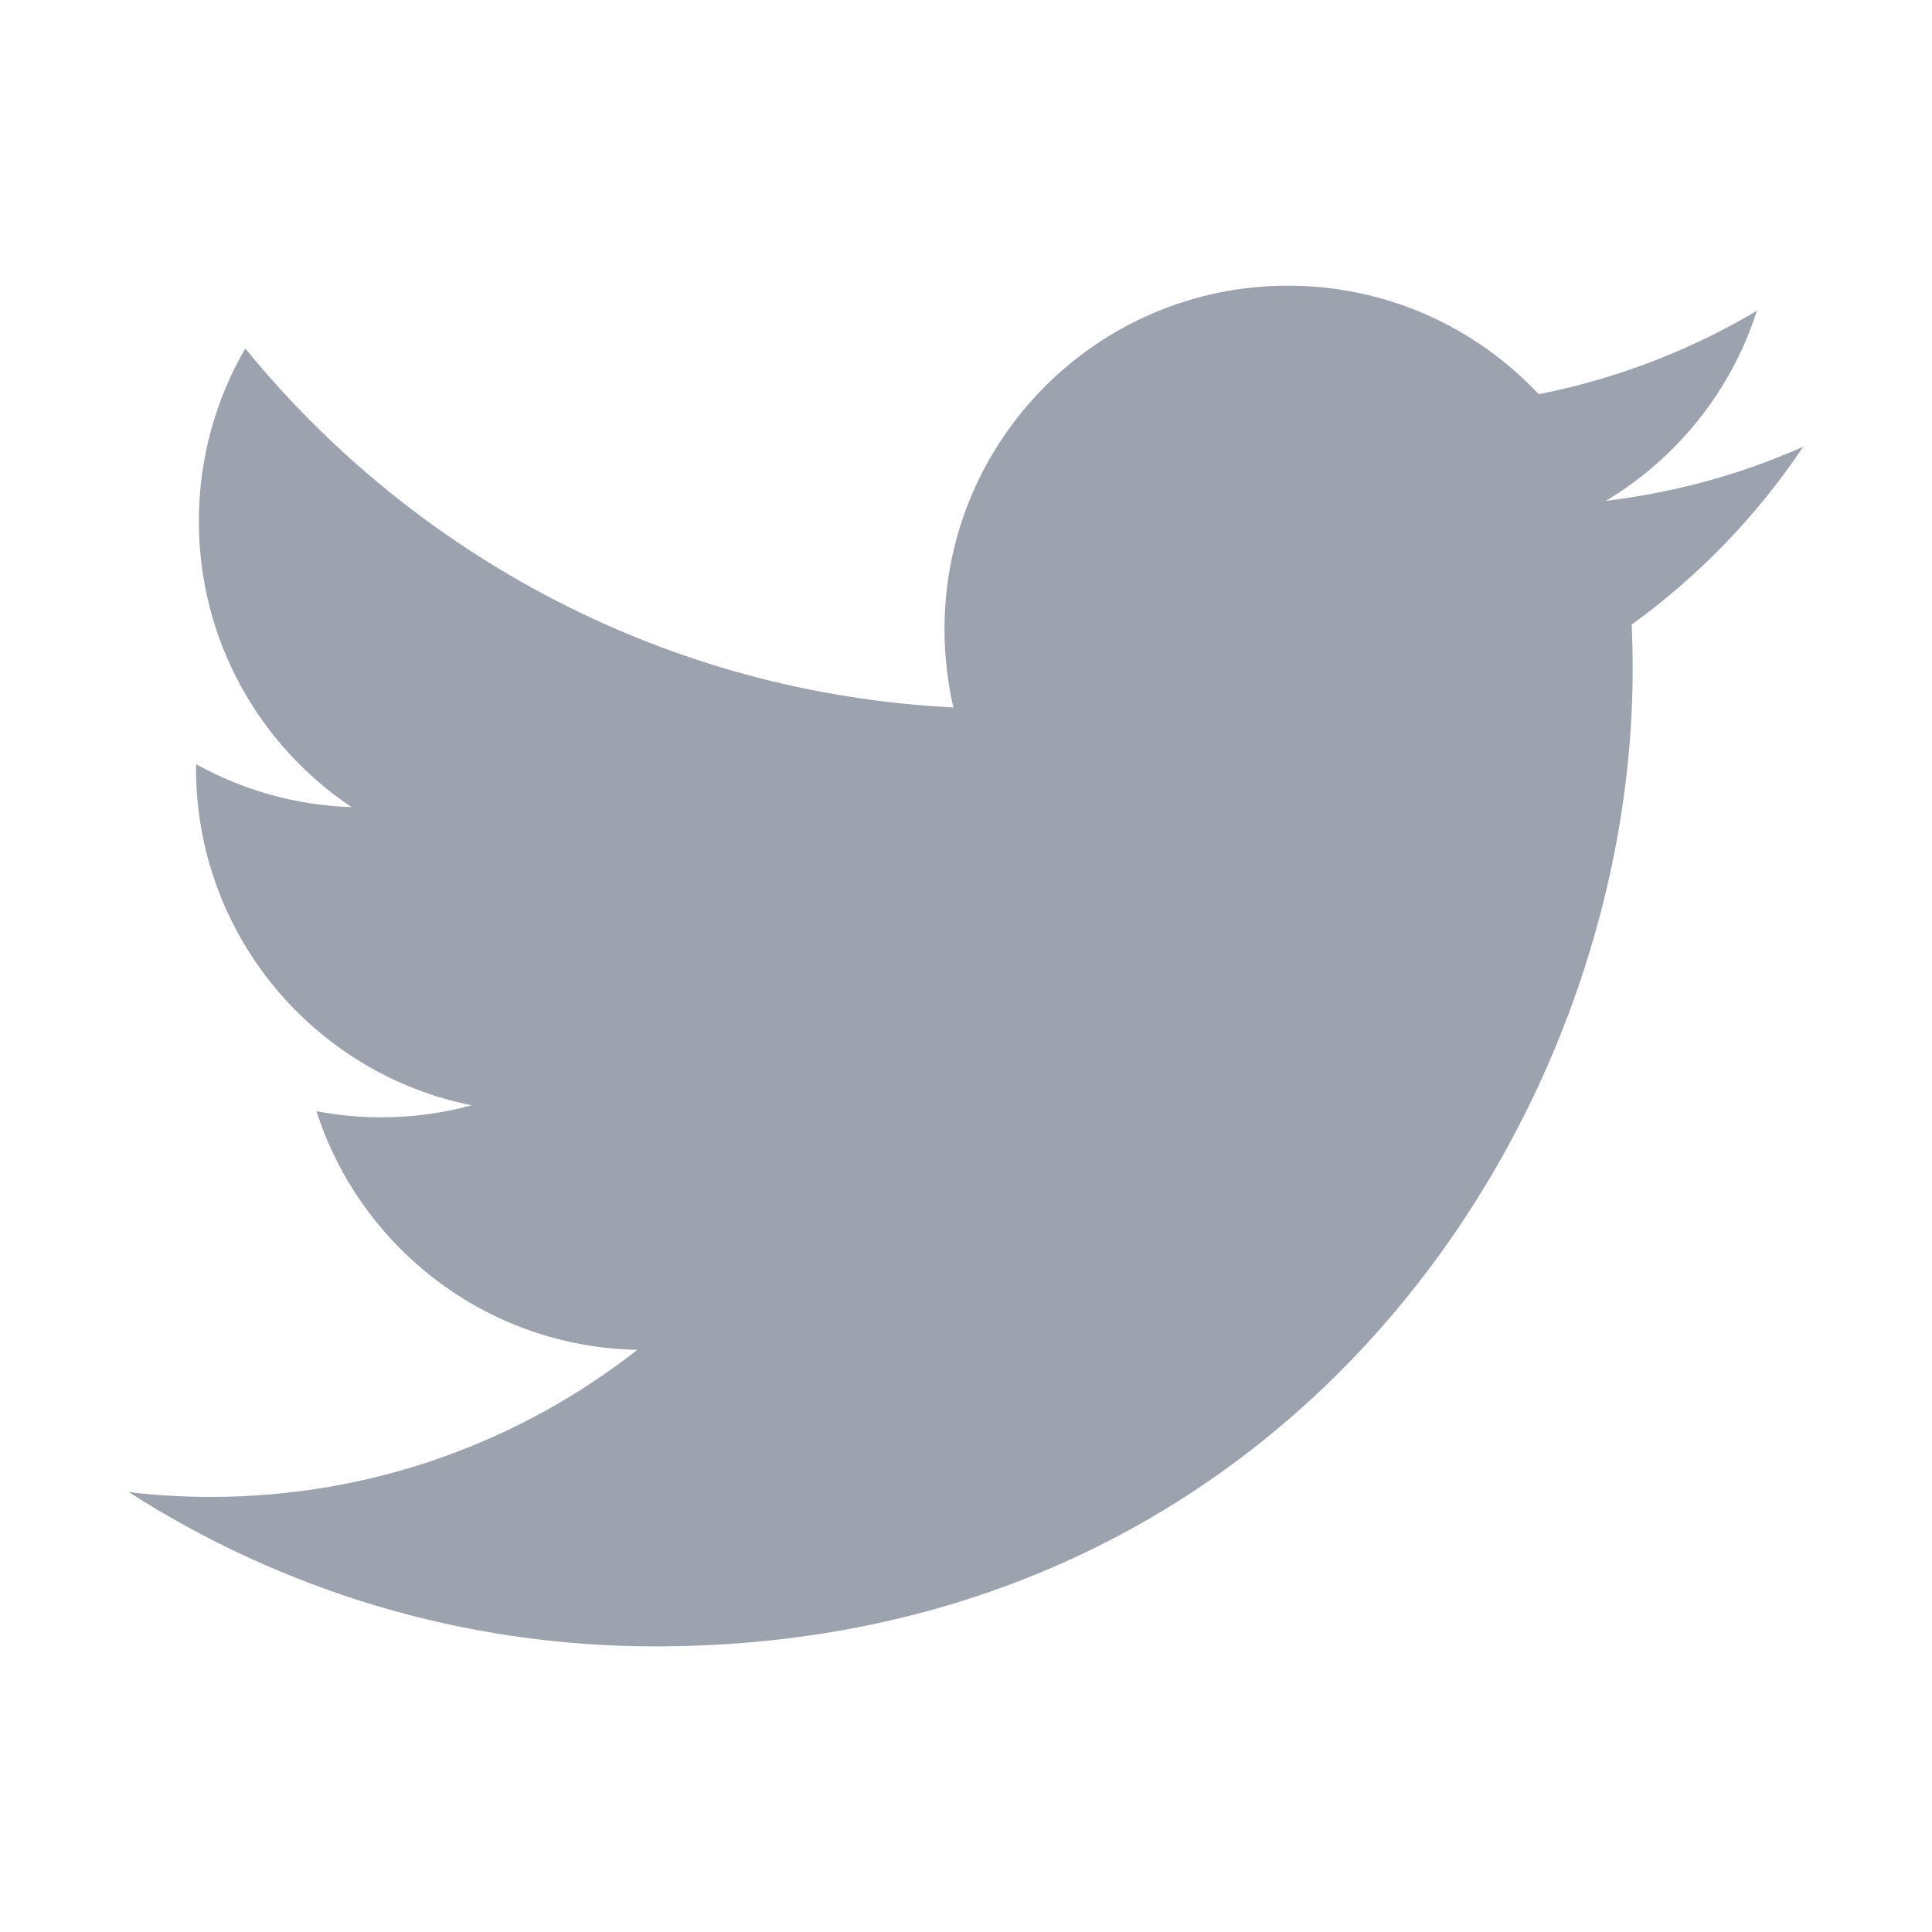
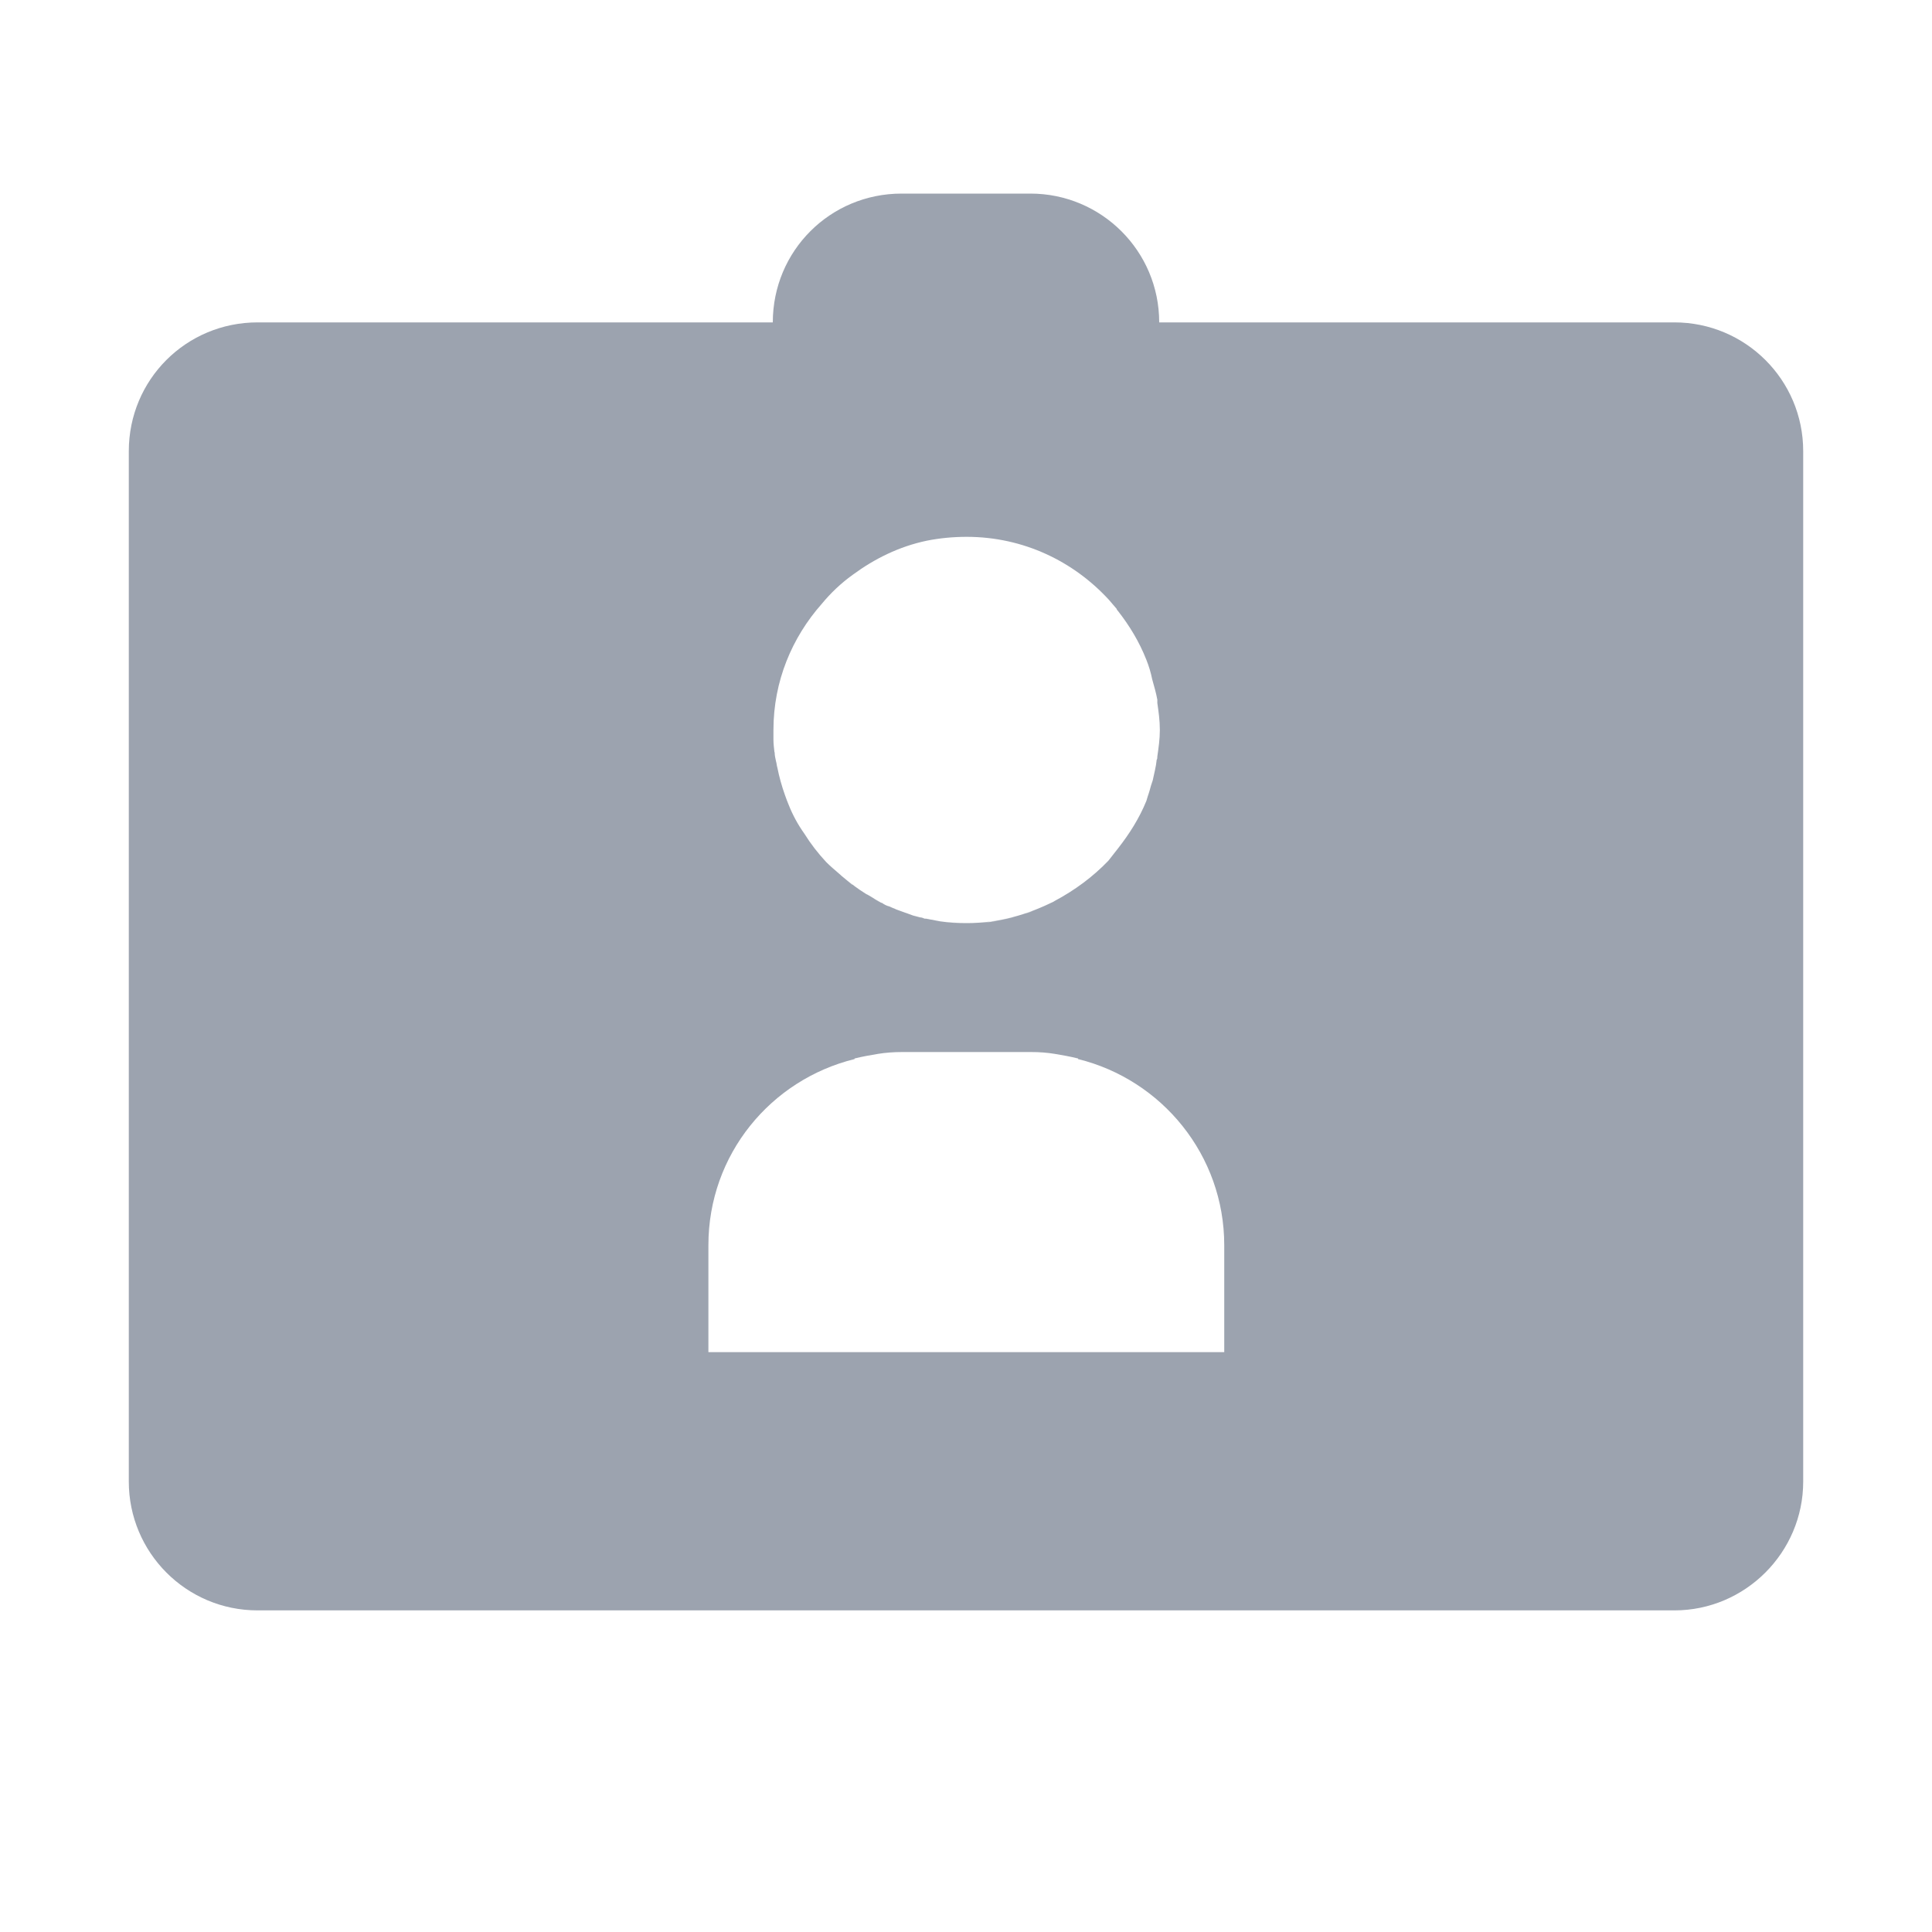
<svg xmlns="http://www.w3.org/2000/svg" fill="#9CA3AF" viewBox="0 0 30 30" width="30px" height="30px">
-   <path d="M28,6.937c-0.957,0.425-1.985,0.711-3.064,0.84c1.102-0.66,1.947-1.705,2.345-2.951c-1.03,0.611-2.172,1.055-3.388,1.295 c-0.973-1.037-2.359-1.685-3.893-1.685c-2.946,0-5.334,2.389-5.334,5.334c0,0.418,0.048,0.826,0.138,1.215 c-4.433-0.222-8.363-2.346-10.995-5.574C3.351,6.199,3.088,7.115,3.088,8.094c0,1.85,0.941,3.483,2.372,4.439 c-0.874-0.028-1.697-0.268-2.416-0.667c0,0.023,0,0.044,0,0.067c0,2.585,1.838,4.741,4.279,5.23 c-0.447,0.122-0.919,0.187-1.406,0.187c-0.343,0-0.678-0.034-1.003-0.095c0.679,2.119,2.649,3.662,4.983,3.705 c-1.825,1.431-4.125,2.284-6.625,2.284c-0.43,0-0.855-0.025-1.273-0.075c2.361,1.513,5.164,2.396,8.177,2.396 c9.812,0,15.176-8.128,15.176-15.177c0-0.231-0.005-0.461-0.015-0.69C26.38,8.945,27.285,8.006,28,6.937z" />
+   <path d="M 14 3.006 C 12.89 3.006 12 3.896 12 5.006 L 4 5.006 C 2.89 5.006 2 5.896 2 7.006 L 2 23.006 C 2 24.106 2.89 25.006 4 25.006 L 26 25.006 C 27.1 25.006 28 24.106 28 23.006 L 28 7.006 C 28 5.896 27.1 5.006 26 5.006 L 18 5.006 C 18 3.896 17.1 3.006 16 3.006 L 14 3.006 z M 15.01 8.336 C 15.89 8.336 16.671 8.716 17.221 9.316 C 17.261 9.366 17.3 9.405 17.34 9.455 C 17.34 9.465 17.349 9.476 17.359 9.486 C 17.539 9.716 17.691 9.966 17.801 10.246 C 17.841 10.346 17.871 10.447 17.891 10.547 C 17.921 10.657 17.951 10.755 17.971 10.865 L 17.971 10.916 C 17.991 11.056 18.01 11.186 18.01 11.336 C 18.01 11.476 17.991 11.606 17.971 11.746 C 17.971 11.747 17.971 11.749 17.971 11.75 C 17.971 11.768 17.97 11.788 17.961 11.797 C 17.951 11.907 17.92 12.015 17.9 12.115 C 17.893 12.144 17.884 12.169 17.877 12.195 C 17.883 12.169 17.89 12.141 17.896 12.115 C 17.867 12.223 17.837 12.333 17.797 12.436 C 17.816 12.385 17.833 12.332 17.852 12.277 C 17.834 12.33 17.816 12.383 17.801 12.436 C 17.691 12.706 17.539 12.946 17.359 13.176 C 17.309 13.236 17.261 13.305 17.211 13.365 C 16.972 13.614 16.691 13.823 16.373 13.992 C 16.371 13.993 16.371 13.995 16.369 13.996 C 16.269 14.046 16.161 14.097 16.051 14.137 C 16.011 14.157 15.96 14.176 15.92 14.186 C 15.851 14.205 15.793 14.225 15.725 14.244 C 15.723 14.245 15.722 14.246 15.721 14.246 C 15.611 14.276 15.491 14.296 15.381 14.316 C 15.262 14.326 15.142 14.336 15.014 14.336 C 15.261 14.336 15.498 14.303 15.725 14.244 C 15.952 14.185 16.169 14.099 16.373 13.992 C 15.962 14.203 15.506 14.334 15.012 14.334 C 14.821 14.334 14.635 14.314 14.455 14.279 C 14.454 14.279 14.452 14.28 14.451 14.279 C 14.271 14.244 14.098 14.193 13.932 14.127 C 13.931 14.127 13.93 14.127 13.93 14.127 C 13.774 14.065 13.626 13.986 13.484 13.9 C 13.477 13.896 13.468 13.891 13.461 13.887 L 13.457 13.887 C 13.318 13.801 13.186 13.702 13.062 13.596 C 13.18 13.698 13.304 13.794 13.436 13.877 C 13.362 13.83 13.296 13.783 13.24 13.736 L 13.23 13.736 C 13.172 13.686 13.115 13.643 13.062 13.596 C 13.061 13.595 13.06 13.593 13.059 13.592 C 13.049 13.583 13.038 13.575 13.029 13.566 C 12.959 13.506 12.89 13.447 12.83 13.387 C 12.7 13.247 12.59 13.105 12.49 12.945 C 12.39 12.805 12.31 12.656 12.25 12.506 C 12.23 12.456 12.209 12.406 12.189 12.346 C 12.139 12.206 12.1 12.066 12.07 11.916 C 12.06 11.886 12.061 11.856 12.051 11.826 C 12.041 11.776 12.029 11.736 12.029 11.686 C 12.026 11.682 12.027 11.677 12.025 11.674 C 12.018 11.611 12.01 11.549 12.01 11.486 L 12.01 11.455 L 12.01 11.336 C 12.01 10.576 12.3 9.897 12.76 9.377 C 12.9 9.207 13.06 9.056 13.24 8.926 C 13.58 8.676 13.961 8.486 14.391 8.396 C 14.591 8.356 14.8 8.336 15.01 8.336 z M 13.539 13.934 C 13.657 14.002 13.777 14.064 13.904 14.115 C 13.873 14.104 13.842 14.092 13.811 14.076 C 13.771 14.066 13.729 14.046 13.689 14.016 C 13.689 14.016 13.69 14.026 13.68 14.016 C 13.628 13.99 13.585 13.962 13.539 13.934 z M 13.959 14.137 C 14.11 14.195 14.266 14.243 14.428 14.275 C 14.413 14.272 14.396 14.27 14.381 14.266 L 14.359 14.266 C 14.339 14.256 14.309 14.246 14.289 14.246 C 14.249 14.236 14.22 14.227 14.18 14.217 C 14.109 14.19 14.032 14.163 13.959 14.137 z M 14.479 14.283 C 14.65 14.315 14.828 14.336 15.01 14.336 C 14.87 14.336 14.74 14.327 14.6 14.307 C 14.555 14.301 14.518 14.29 14.479 14.283 z M 14.01 16.336 L 16.01 16.336 C 16.14 16.336 16.261 16.345 16.381 16.365 C 16.501 16.385 16.62 16.406 16.74 16.436 L 16.74 16.445 C 18.04 16.765 19.01 17.936 19.01 19.336 L 19.01 20.996 L 11 20.996 L 11 19.336 C 11 17.926 11.97 16.765 13.27 16.445 L 13.27 16.436 C 13.39 16.406 13.511 16.385 13.631 16.365 C 13.751 16.345 13.88 16.336 14.01 16.336 z" />
</svg>
